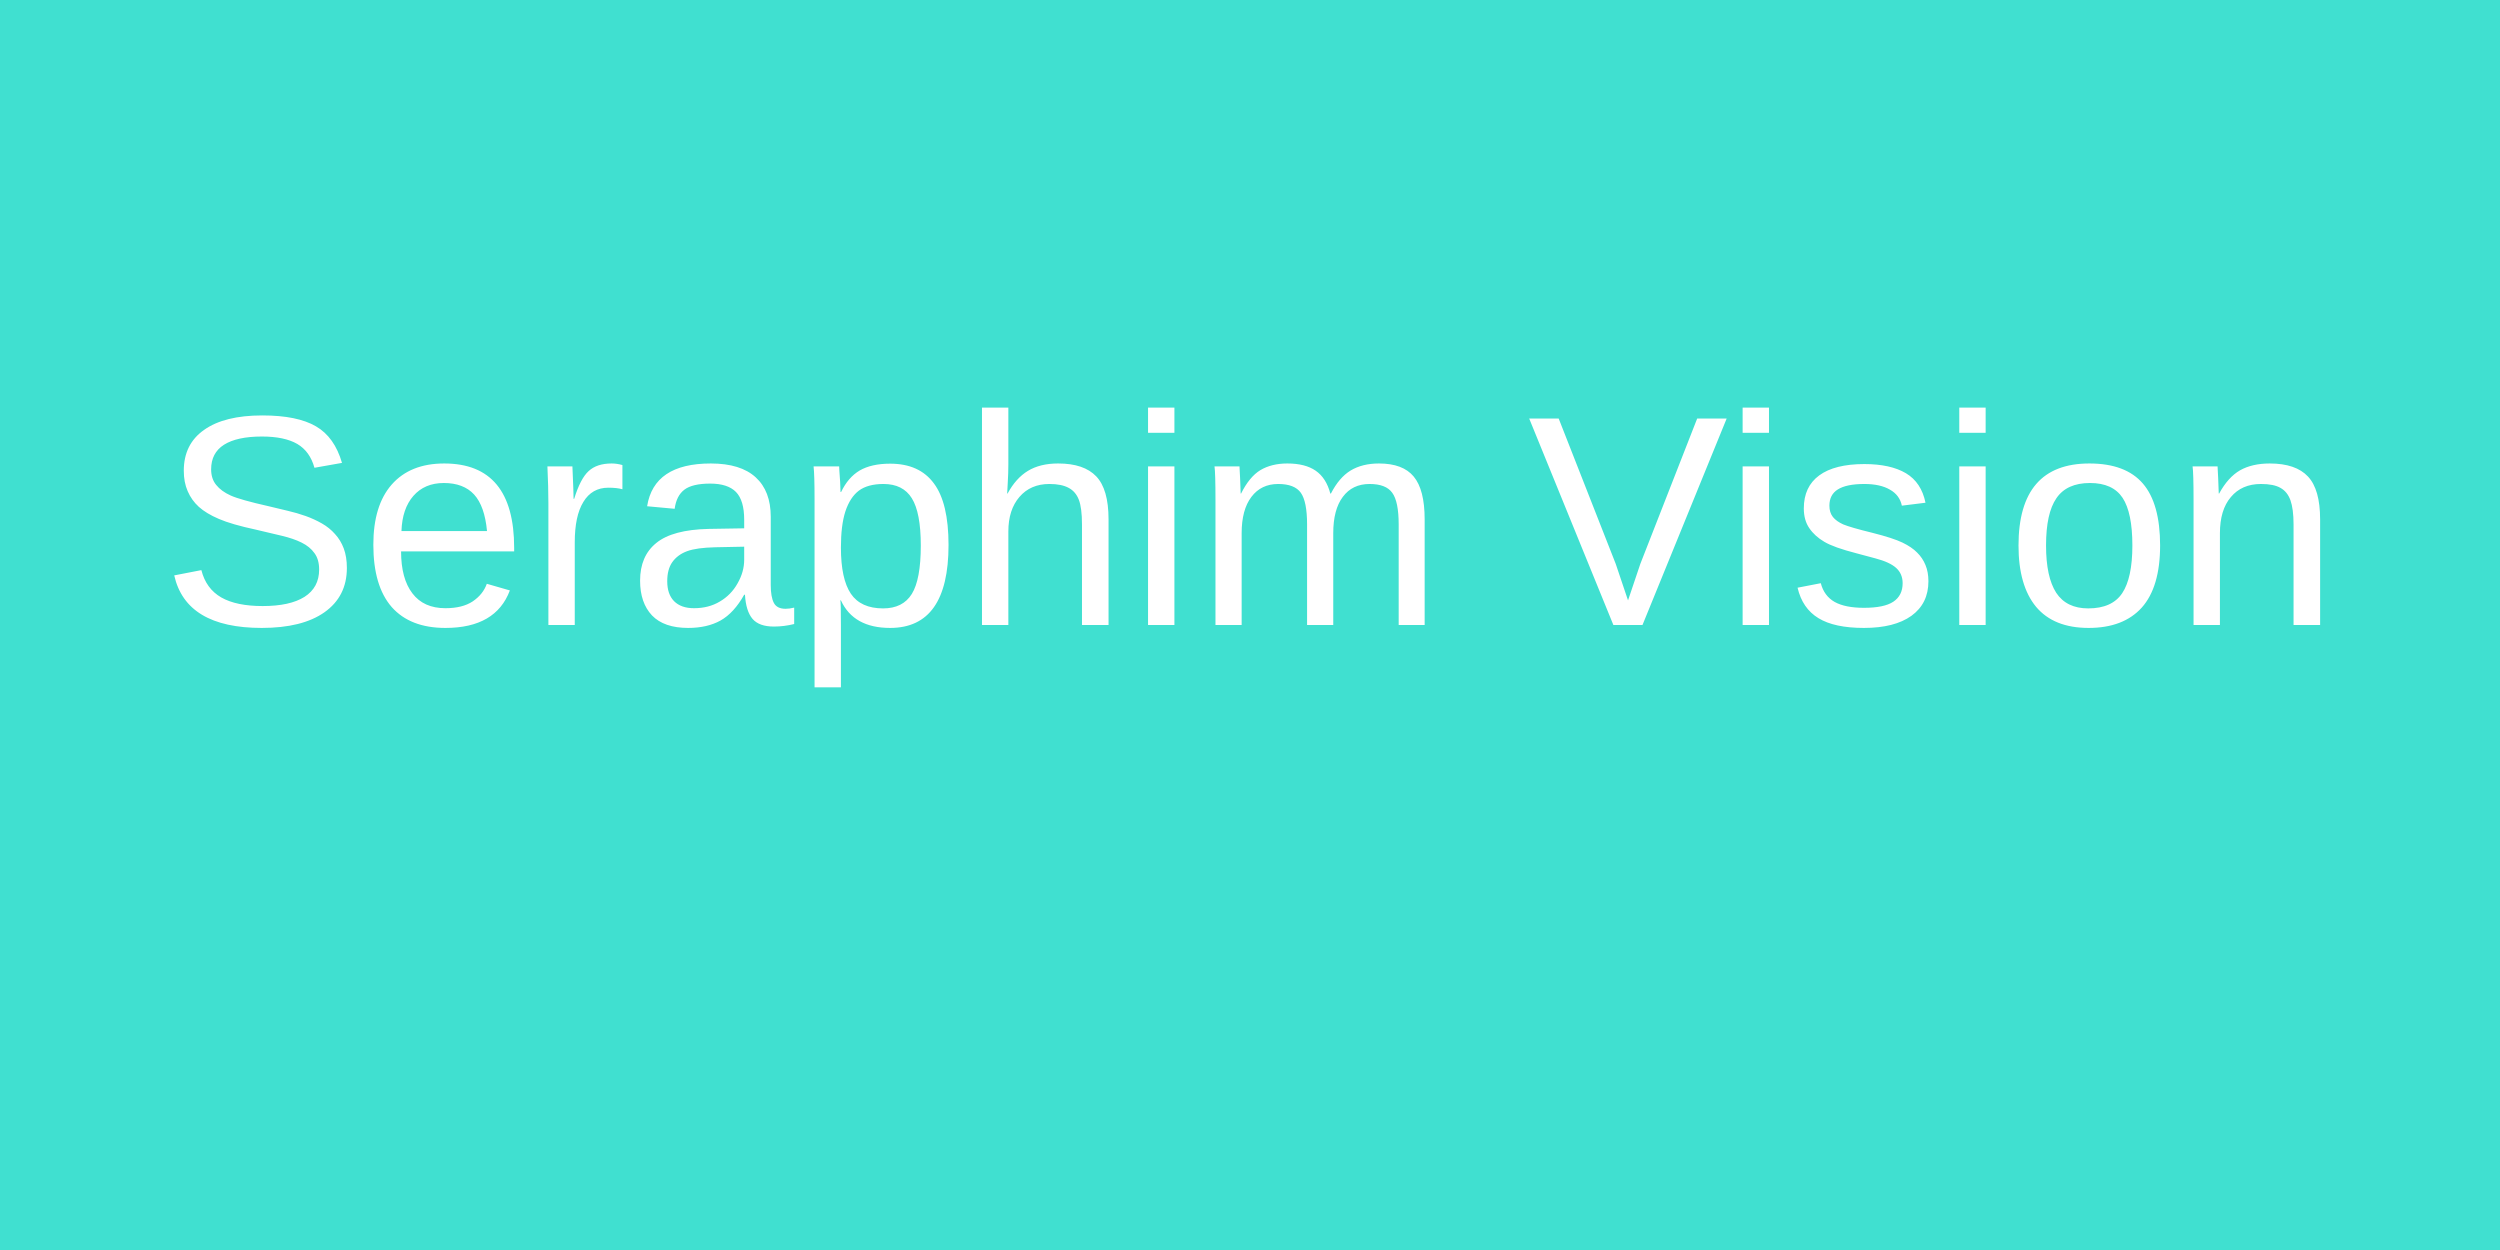
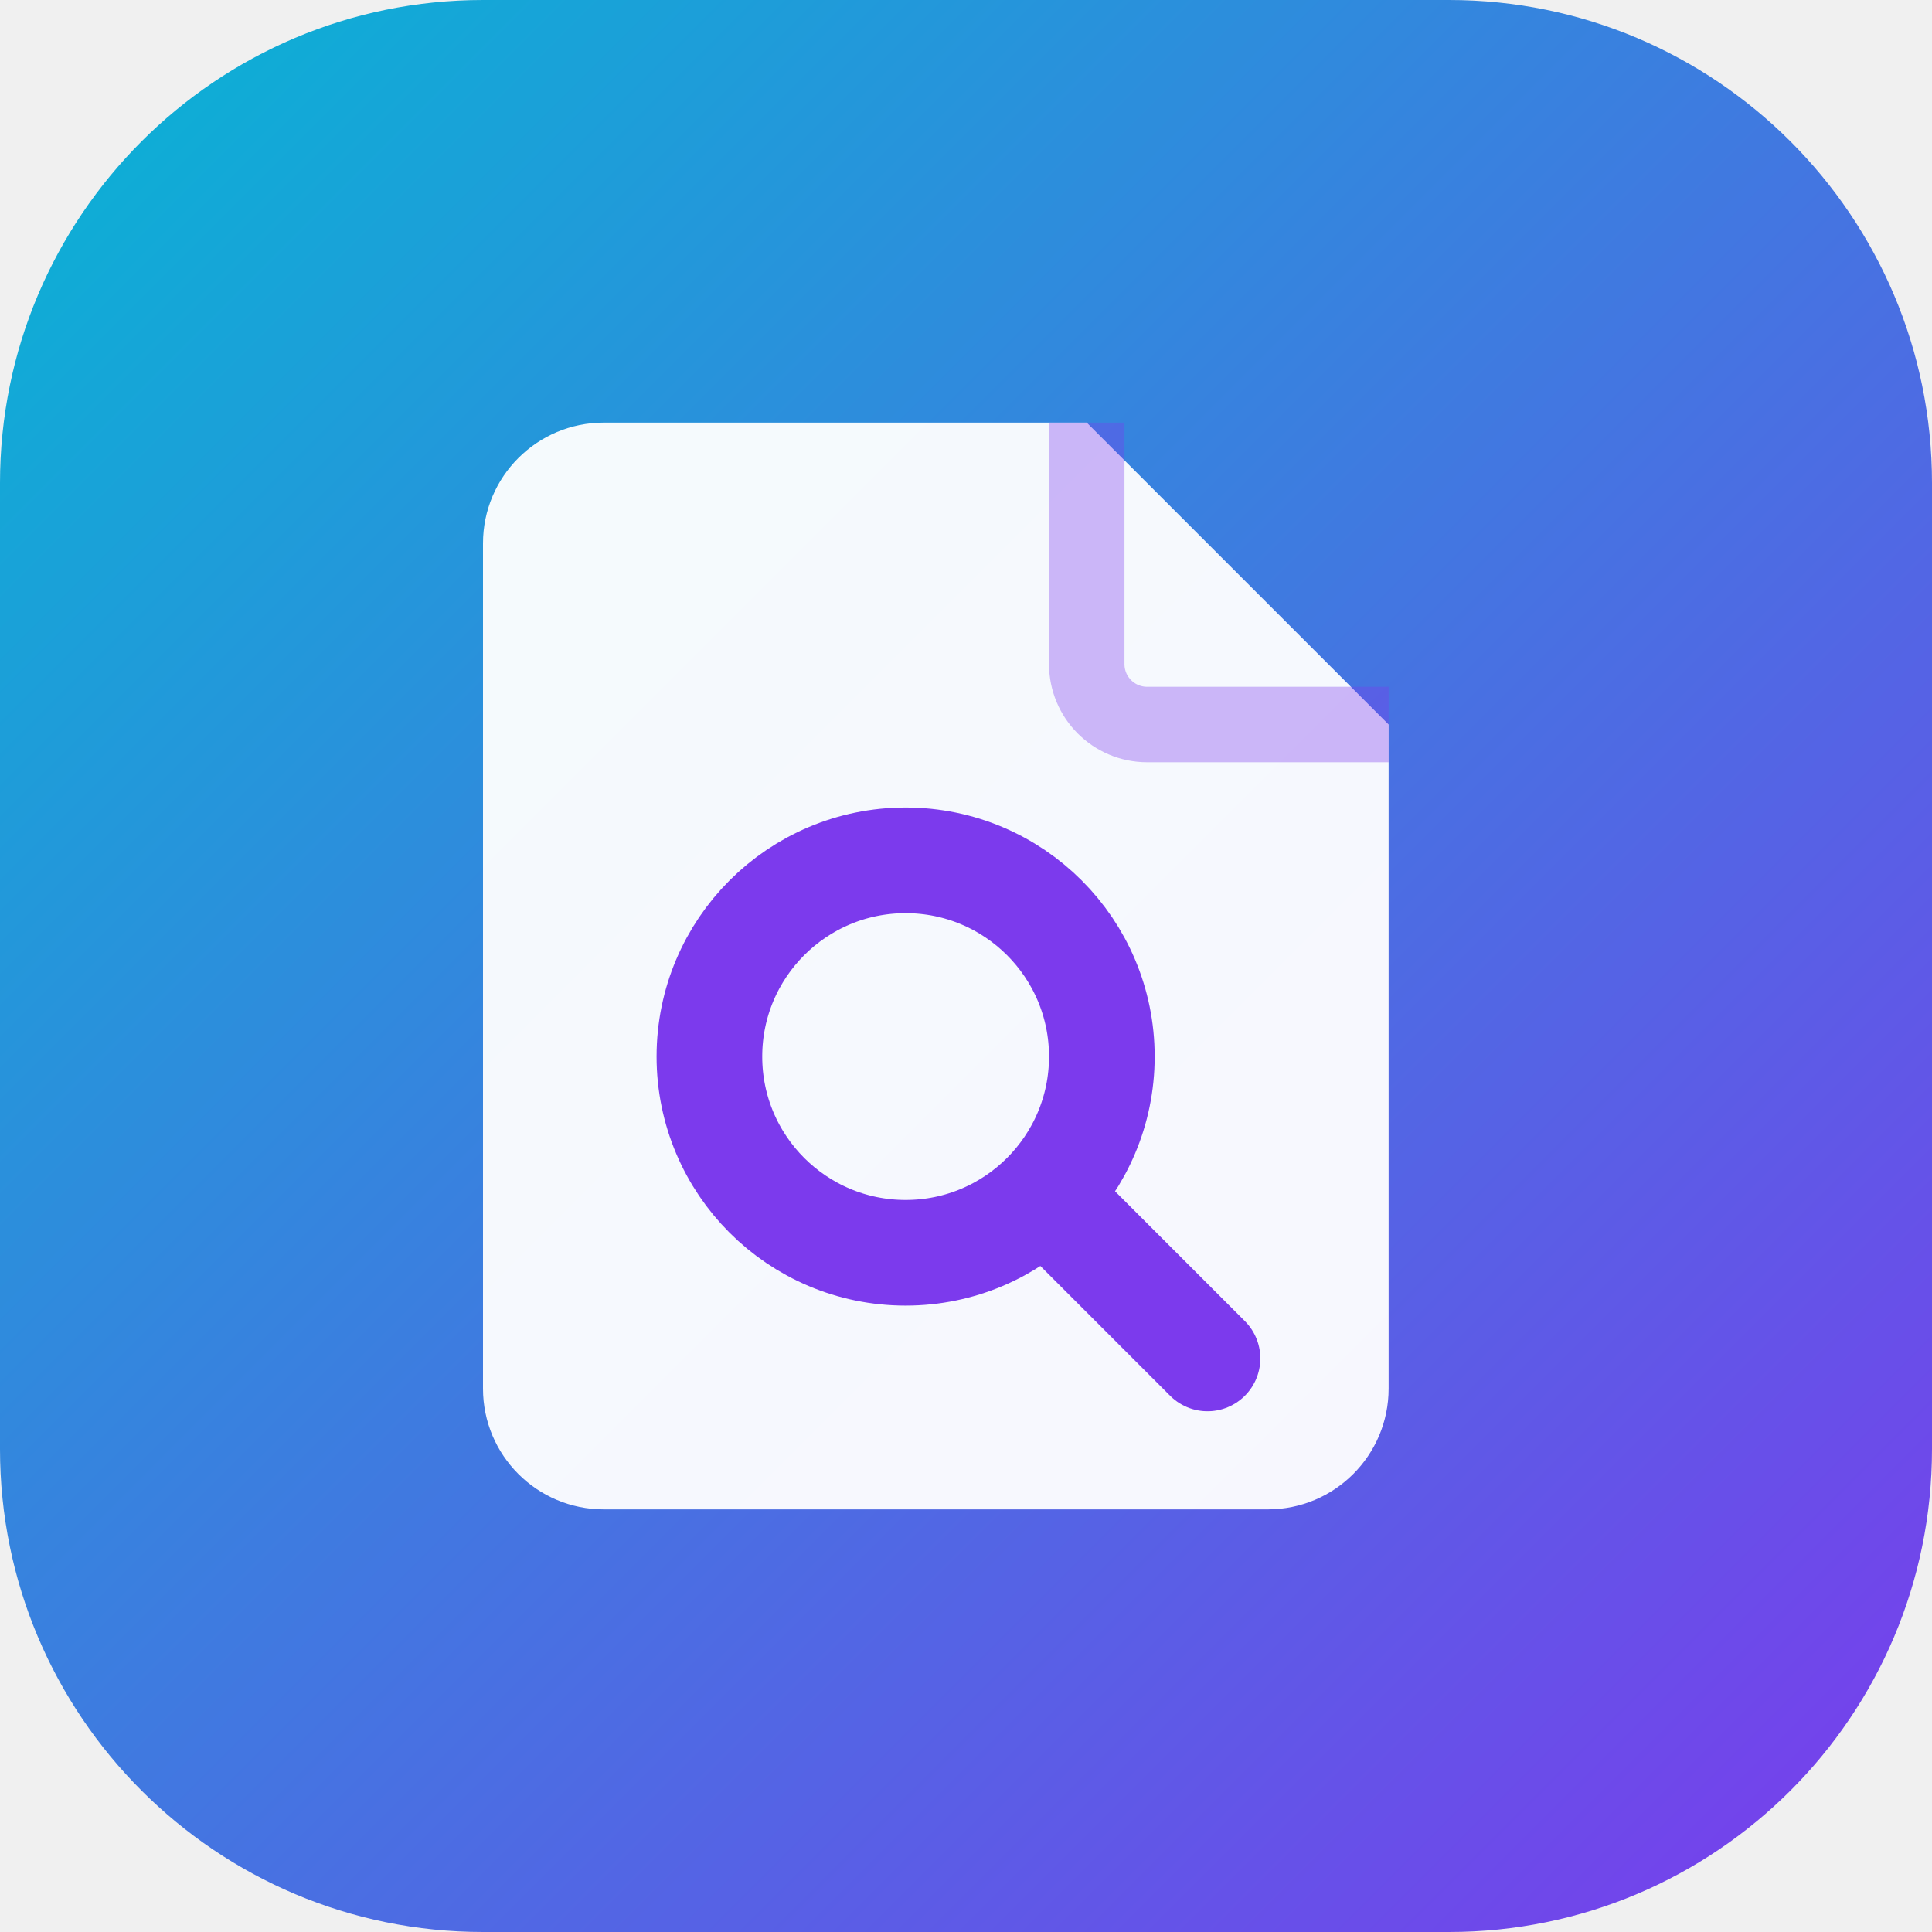
- <svg xmlns="http://www.w3.org/2000/svg" viewBox="0 0 200 100">
-   <rect width="100%" height="100%" fill="#40E0D0" />
-   <text x="50%" y="50%" font-family="Arial" font-size="24" fill="white" text-anchor="middle" alignment-baseline="middle">Seraphim Vision</text>
+ <svg xmlns="http://www.w3.org/2000/svg" viewBox="0 0 64 64">
+   <defs>
+     <linearGradient id="bg" x1="0" y1="0" x2="1" y2="1">
+       <stop offset="0" stop-color="#06b6d4" />
+       <stop offset="1" stop-color="#7c3aed" />
+     </linearGradient>
+   </defs>
+   <rect width="64" height="64" rx="16" fill="url(#bg)" />
+   <path d="M20 14h16l10 10v22a4 4 0 0 1-4 4H20a4 4 0 0 1-4-4V18a4 4 0 0 1 4-4Z" fill="#ffffff" fill-opacity="0.95" />
+   <path d="M36 14v8a2 2 0 0 0 2 2h8" fill="none" stroke="#7c3aed" stroke-opacity="0.35" stroke-width="2.5" stroke-linejoin="round" />
+   <circle cx="30" cy="35" r="6.5" fill="none" stroke="#7c3aed" stroke-width="3.5" />
+   <path d="m35 40 5 5" stroke="#7c3aed" stroke-width="3.5" stroke-linecap="round" />
</svg>
